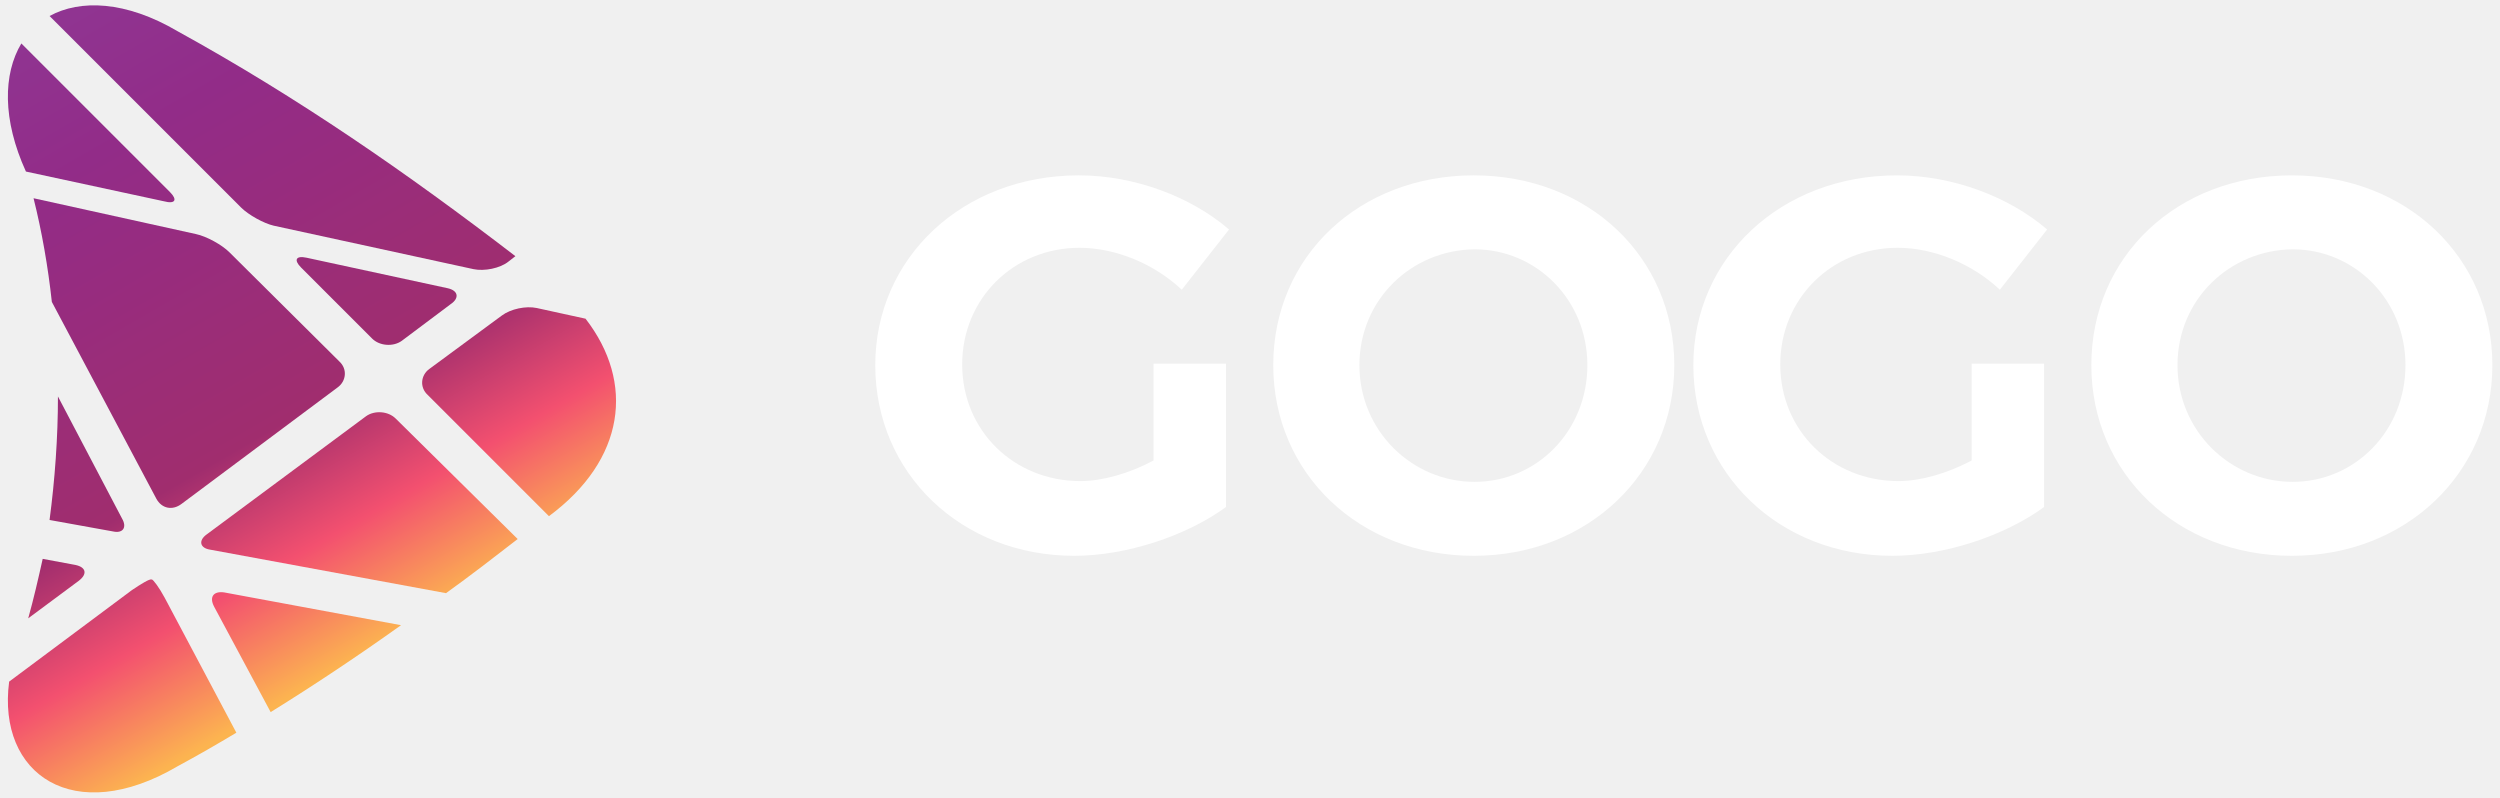
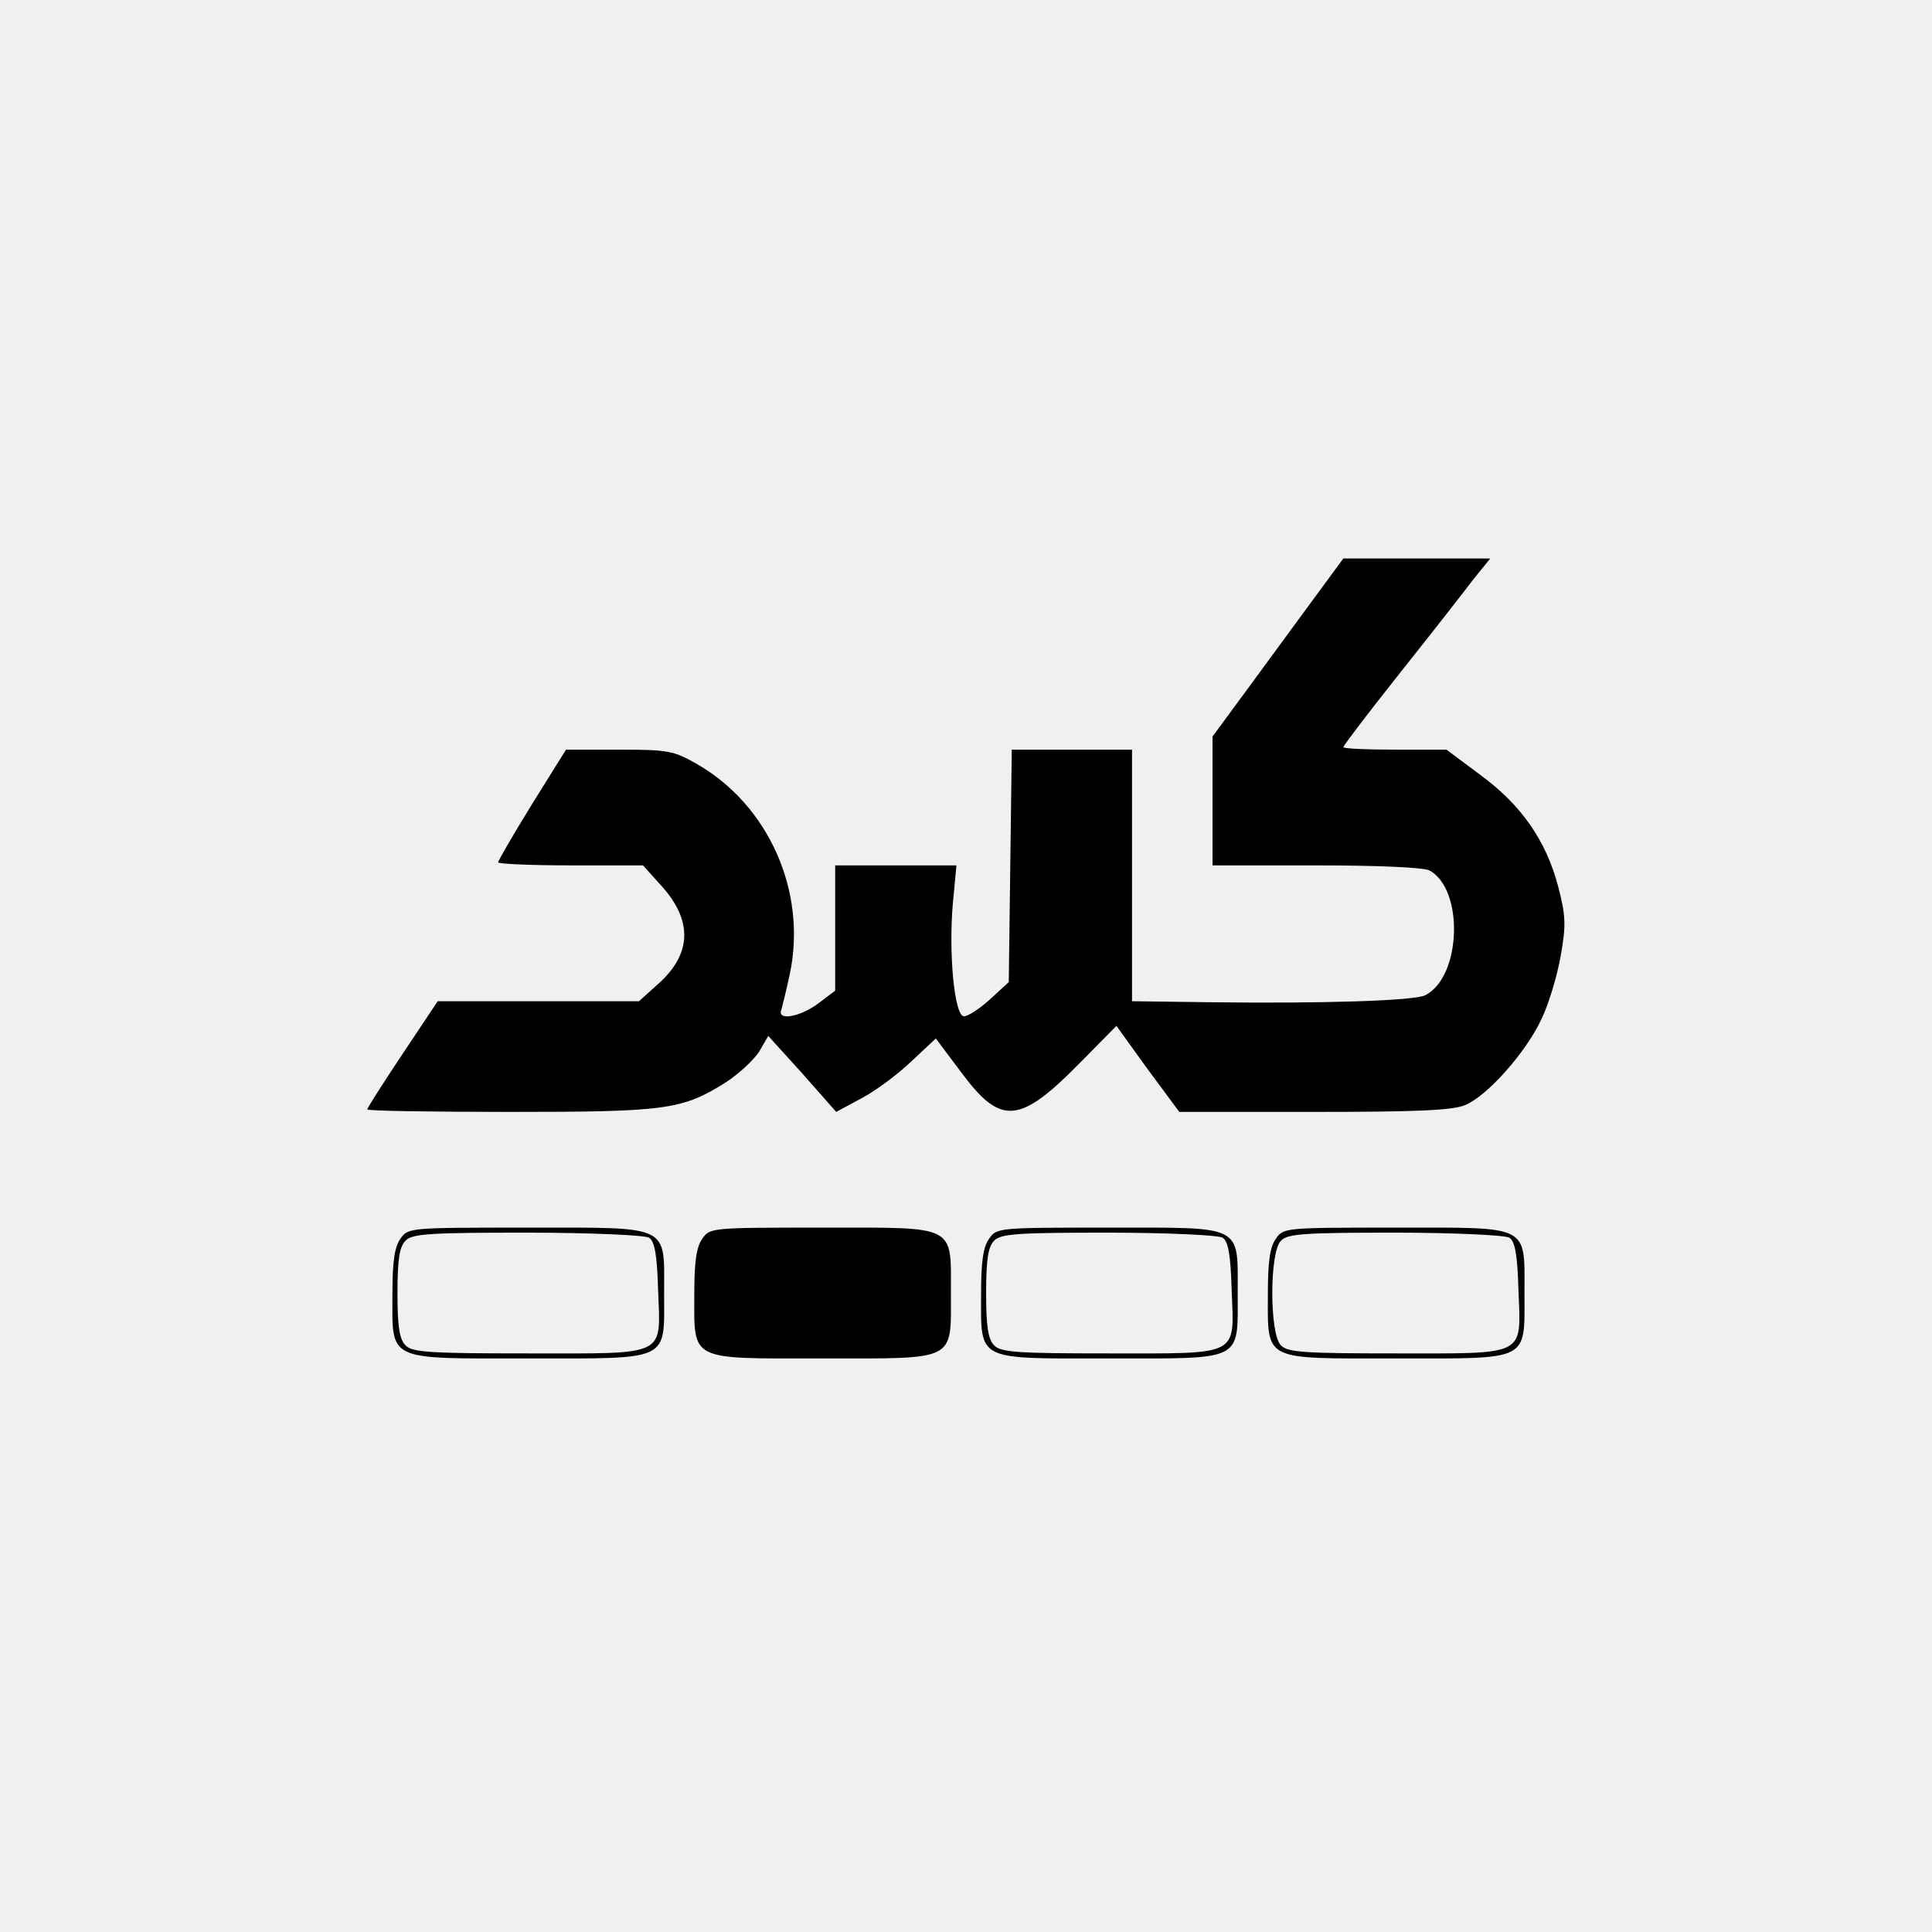
- <svg xmlns="http://www.w3.org/2000/svg" version="1.1" id="Layer_1" x="0px" y="0px" viewBox="0 0 327.9 104.6" style="enable-background:new 0 0 327.9 104.6;" xml:space="preserve">
-   <style type="text/css">
- 	.st0{fill:url(#SVGID_1_);}
- 	.st1{fill:url(#SVGID_2_);}
- 	.st2{fill:url(#SVGID_3_);}
- 	.st3{fill:url(#SVGID_4_);}
- 	.st4{fill:url(#SVGID_5_);}
- 	.st5{fill:url(#SVGID_6_);}
- 	.st6{fill:url(#SVGID_7_);}
- 	.st7{fill:url(#SVGID_8_);}
- 	.st8{fill:url(#SVGID_9_);}
- 	.st9{fill:url(#SVGID_10_);}
- 	.st10{fill:#FFFFFF;}
- </style>
-   <g>
-     <linearGradient id="SVGID_1_" gradientUnits="userSpaceOnUse" x1="-12.158" y1="-21.078" x2="50.025" y2="86.625">
-       <stop offset="0" style="stop-color:#8C42A1" />
-       <stop offset="0.389" style="stop-color:#922C88" />
-       <stop offset="0.731" style="stop-color:#A02D6E" />
-       <stop offset="0.86" style="stop-color:#F3506F" />
-       <stop offset="0.985" style="stop-color:#FCB450" />
-     </linearGradient>
-     <path class="st0" d="M20.5,65.4c0.7,1.3,2.1,1.6,3.3,0.7l20.5-15.3c1.1-0.8,1.3-2.4,0.2-3.4L30.1,33.1c-1-1-3-2.1-4.4-2.4L4.4,26   c1.1,4.4,1.9,9,2.4,13.6L20.5,65.4z" />
-     <linearGradient id="SVGID_2_" gradientUnits="userSpaceOnUse" x1="-40.403" y1="-4.771" x2="21.78" y2="102.932">
-       <stop offset="0" style="stop-color:#8C42A1" />
-       <stop offset="0.389" style="stop-color:#922C88" />
-       <stop offset="0.731" style="stop-color:#A02D6E" />
-       <stop offset="0.86" style="stop-color:#F3506F" />
-       <stop offset="0.985" style="stop-color:#FCB450" />
-     </linearGradient>
-     <path class="st1" d="M9.9,74.1l-4.3-0.8C5,76,4.4,78.6,3.7,81.1l6.6-4.9C11.5,75.3,11.3,74.4,9.9,74.1z" />
-     <linearGradient id="SVGID_3_" gradientUnits="userSpaceOnUse" x1="-32.969" y1="-9.063" x2="29.213" y2="98.64">
-       <stop offset="0" style="stop-color:#8C42A1" />
-       <stop offset="0.389" style="stop-color:#922C88" />
-       <stop offset="0.731" style="stop-color:#A02D6E" />
-       <stop offset="0.86" style="stop-color:#F3506F" />
-       <stop offset="0.985" style="stop-color:#FCB450" />
-     </linearGradient>
-     <path class="st2" d="M16,68L7.6,52c0,5.4-0.4,10.9-1.1,16.2l8.3,1.5C16.1,70,16.7,69.2,16,68z" />
-     <linearGradient id="SVGID_4_" gradientUnits="userSpaceOnUse" x1="-12.813" y1="-20.7" x2="49.369" y2="87.003">
-       <stop offset="0" style="stop-color:#8C42A1" />
-       <stop offset="0.389" style="stop-color:#922C88" />
-       <stop offset="0.731" style="stop-color:#A02D6E" />
-       <stop offset="0.86" style="stop-color:#F3506F" />
-       <stop offset="0.985" style="stop-color:#FCB450" />
-     </linearGradient>
-     <path class="st3" d="M22.3,25.2L2.8,5.7c-2.4,4-2.5,10,0.6,16.8l18.1,3.9C23,26.8,23.3,26.2,22.3,25.2z" />
-     <linearGradient id="SVGID_5_" gradientUnits="userSpaceOnUse" x1="7.894" y1="-32.655" x2="70.076" y2="75.048">
-       <stop offset="0" style="stop-color:#8C42A1" />
-       <stop offset="0.389" style="stop-color:#922C88" />
-       <stop offset="0.731" style="stop-color:#A02D6E" />
-       <stop offset="0.86" style="stop-color:#F3506F" />
-       <stop offset="0.985" style="stop-color:#FCB450" />
-     </linearGradient>
-     <path class="st4" d="M35.9,29.6l26.2,5.7c1.4,0.3,3.5-0.1,4.6-1l0.9-0.7C53.4,22.7,39.1,12.8,23.3,4.1c-6.8-4-12.8-4.2-16.8-2   l25.1,25.1C32.6,28.2,34.6,29.3,35.9,29.6z" />
-     <linearGradient id="SVGID_6_" gradientUnits="userSpaceOnUse" x1="9.082" y1="-33.341" x2="71.265" y2="74.362">
-       <stop offset="0" style="stop-color:#8C42A1" />
-       <stop offset="0.389" style="stop-color:#922C88" />
-       <stop offset="0.731" style="stop-color:#A02D6E" />
-       <stop offset="0.86" style="stop-color:#F3506F" />
-       <stop offset="0.985" style="stop-color:#FCB450" />
-     </linearGradient>
-     <path class="st5" d="M58.7,37.8l-18.5-4c-1.4-0.3-1.7,0.3-0.7,1.3l9.3,9.3c1,1,2.8,1.1,3.9,0.3l6.4-4.8   C60.3,39.1,60.1,38.1,58.7,37.8z" />
-     <linearGradient id="SVGID_7_" gradientUnits="userSpaceOnUse" x1="-17.145" y1="-18.198" x2="45.037" y2="89.504">
-       <stop offset="0" style="stop-color:#8C42A1" />
-       <stop offset="0.389" style="stop-color:#922C88" />
-       <stop offset="0.731" style="stop-color:#A02D6E" />
-       <stop offset="0.86" style="stop-color:#F3506F" />
-       <stop offset="0.985" style="stop-color:#FCB450" />
-     </linearGradient>
-     <path class="st6" d="M28.1,79.6l7.4,13.8C41.3,89.8,47,86,52.6,82l-23.2-4.3C28,77.5,27.4,78.3,28.1,79.6z" />
-     <linearGradient id="SVGID_8_" gradientUnits="userSpaceOnUse" x1="-7.617" y1="-23.7" x2="54.566" y2="84.003">
-       <stop offset="0" style="stop-color:#8C42A1" />
-       <stop offset="0.389" style="stop-color:#922C88" />
-       <stop offset="0.731" style="stop-color:#A02D6E" />
-       <stop offset="0.86" style="stop-color:#F3506F" />
-       <stop offset="0.985" style="stop-color:#FCB450" />
-     </linearGradient>
-     <path class="st7" d="M51.9,54.9c-1-1-2.8-1.1-3.9-0.3L27.1,70.1c-1.1,0.8-0.9,1.8,0.5,2l30.9,5.7c3.2-2.3,6.3-4.7,9.4-7.1   L51.9,54.9z" />
-     <linearGradient id="SVGID_9_" gradientUnits="userSpaceOnUse" x1="17.523" y1="-38.214" x2="79.705" y2="69.489">
-       <stop offset="0" style="stop-color:#8C42A1" />
-       <stop offset="0.389" style="stop-color:#922C88" />
-       <stop offset="0.731" style="stop-color:#A02D6E" />
-       <stop offset="0.86" style="stop-color:#F3506F" />
-       <stop offset="0.985" style="stop-color:#FCB450" />
-     </linearGradient>
-     <path class="st8" d="M65.8,41.4l-9.5,7c-1.1,0.8-1.3,2.4-0.2,3.4l15.9,15.9c10-7.4,11.3-17.5,4.8-25.9l-6.4-1.4   C69,40.1,67,40.5,65.8,41.4z" />
-     <linearGradient id="SVGID_10_" gradientUnits="userSpaceOnUse" x1="-41.402" y1="-4.194" x2="20.78" y2="103.509">
-       <stop offset="0" style="stop-color:#8C42A1" />
-       <stop offset="0.389" style="stop-color:#922C88" />
-       <stop offset="0.731" style="stop-color:#A02D6E" />
-       <stop offset="0.86" style="stop-color:#F3506F" />
-       <stop offset="0.985" style="stop-color:#FCB450" />
-     </linearGradient>
-     <path class="st9" d="M19.9,76c-0.3-0.1-1.4,0.6-2.6,1.4l-16.1,12c-1.6,12.2,8.5,19.1,22.1,11.1c2.6-1.4,5.2-2.9,7.7-4.4l-9.4-17.7   C20.9,77.1,20.1,76,19.9,76z" />
-     <g>
-       <path class="st10" d="M151.2,47.7h9.6v18.8c-5.2,3.8-13.1,6.4-19.9,6.4c-14.8,0-26.1-10.8-26.1-25c0-14.1,11.5-24.9,26.7-24.9    c7.3,0,14.7,2.8,19.7,7.1l-6.2,7.9c-3.6-3.4-8.7-5.5-13.4-5.5c-8.7,0-15.4,6.7-15.4,15.3c0,8.7,6.8,15.3,15.5,15.3    c2.9,0,6.4-1,9.6-2.7V47.7z" />
-       <path class="st10" d="M219.6,47.9c0,14.1-11.3,25-26.3,25s-26.3-10.8-26.3-25c0-14.3,11.3-24.9,26.3-24.9S219.6,33.7,219.6,47.9z     M178.3,47.9c0,8.6,6.9,15.3,15.1,15.3c8.2,0,14.8-6.7,14.8-15.3c0-8.6-6.7-15.2-14.8-15.2C185.1,32.8,178.3,39.3,178.3,47.9z" />
-       <path class="st10" d="M258.5,47.7h9.6v18.8c-5.2,3.8-13.1,6.4-19.9,6.4c-14.8,0-26.1-10.8-26.1-25c0-14.1,11.5-24.9,26.7-24.9    c7.3,0,14.7,2.8,19.7,7.1l-6.2,7.9c-3.6-3.4-8.7-5.5-13.4-5.5c-8.7,0-15.4,6.7-15.4,15.3c0,8.7,6.8,15.3,15.5,15.3    c2.9,0,6.4-1,9.6-2.7V47.7z" />
-       <path class="st10" d="M326.9,47.9c0,14.1-11.3,25-26.3,25s-26.3-10.8-26.3-25c0-14.3,11.3-24.9,26.3-24.9S326.9,33.7,326.9,47.9z     M285.6,47.9c0,8.6,6.9,15.3,15.1,15.3c8.2,0,14.8-6.7,14.8-15.3c0-8.6-6.7-15.2-14.8-15.2C292.4,32.8,285.6,39.3,285.6,47.9z" />
-     </g>
+ <svg xmlns="http://www.w3.org/2000/svg" version="1.0" width="384pt" height="384pt" viewBox="0 0 384 384" preserveAspectRatio="xMidYMid meet">
+   <g transform="translate(0,384) scale(0.1,-0.1)" fill="#000000" stroke="none">
+     <path d="M2584 2613 c-48 -65 -106 -145 -130 -177 l-44 -60 0 -128 0 -128 206 0 c122 0 213 -4 225 -10 69 -37 64 -211 -8 -248 -20 -11 -203 -17 -430 -14 l-153 2 0 250 0 250 -119 0 -120 0 -3 -231 -3 -231 -37 -34 c-21 -19 -44 -34 -52 -34 -19 0 -31 125 -22 226 l7 74 -121 0 -120 0 0 -124 0 -125 -33 -25 c-36 -27 -83 -36 -74 -13 2 7 10 39 17 72 34 163 -42 334 -184 416 -47 27 -58 29 -156 29 l-105 0 -68 -109 c-37 -60 -67 -112 -67 -115 0 -3 65 -6 144 -6 l144 0 36 -40 c63 -69 61 -135 -4 -194 l-40 -36 -200 0 -200 0 -70 -105 c-38 -57 -70 -107 -70 -110 0 -3 127 -5 283 -5 311 0 343 4 430 59 26 17 55 44 66 61 l18 31 68 -75 67 -76 52 28 c28 15 72 48 98 73 l48 45 51 -68 c78 -105 115 -103 235 19 l73 74 62 -86 63 -85 268 0 c204 0 277 3 301 14 43 18 120 104 151 171 14 29 31 85 38 125 11 62 10 80 -5 138 -24 91 -73 162 -155 222 l-67 50 -102 0 c-57 0 -103 2 -103 5 0 3 51 70 113 148 62 78 127 161 145 185 l34 42 -146 0 -146 0 -86 -117z" />
+     <path d="M796 1378 c-12 -16 -16 -47 -16 -108 0 -137 -15 -130 270 -130 285 0 270 -7 270 130 0 137 15 130 -270 130 -236 0 -239 0 -254 -22z m494 2 c11 -7 16 -33 18 -103 5 -135 21 -127 -258 -127 -194 0 -231 2 -244 16 -12 12 -16 37 -16 104 0 67 4 92 16 104 13 14 49 16 242 16 125 0 234 -5 242 -10z" />
+     <path d="M1396 1378 c-12 -16 -16 -47 -16 -108 0 -137 -13 -130 255 -130 268 0 255 -7 255 130 0 137 13 130 -255 130 -220 0 -224 0 -239 -22z" />
+     <path d="M1966 1378 c-12 -16 -16 -47 -16 -108 0 -137 -13 -130 255 -130 268 0 255 -7 255 130 0 137 13 130 -255 130 -220 0 -224 0 -239 -22z m464 2 c11 -7 16 -33 18 -103 5 -134 19 -127 -243 -127 -181 0 -216 2 -229 16 -12 12 -16 37 -16 104 0 67 4 92 16 104 13 14 48 16 227 16 117 0 219 -5 227 -10z" />
+     <path d="M2536 1378 c-12 -16 -16 -47 -16 -108 0 -137 -13 -130 255 -130 268 0 255 -7 255 130 0 137 13 130 -255 130 -220 0 -224 0 -239 -22z m464 2 c11 -7 16 -33 18 -103 5 -134 19 -127 -243 -127 -181 0 -216 2 -229 16 -23 22 -23 186 0 208 13 14 48 16 227 16 117 0 219 -5 227 -10z" />
  </g>
</svg>
